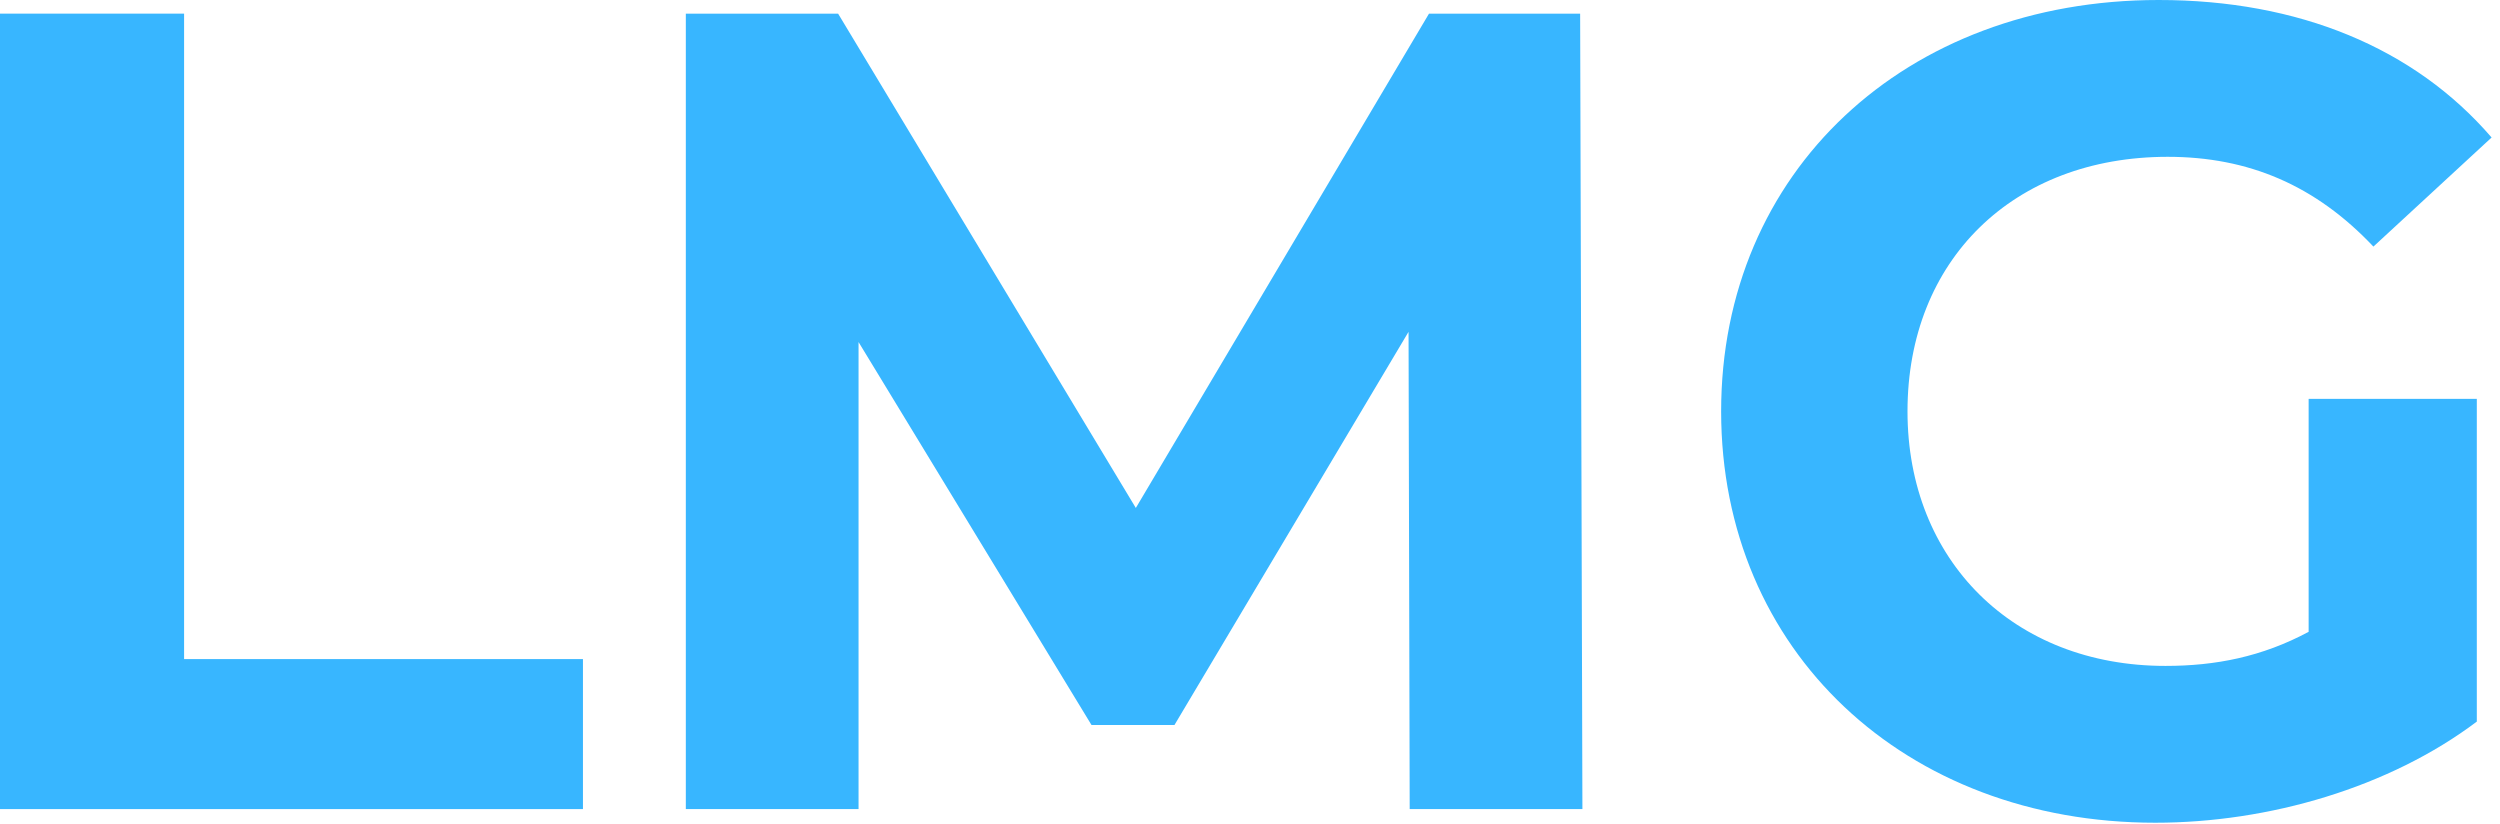
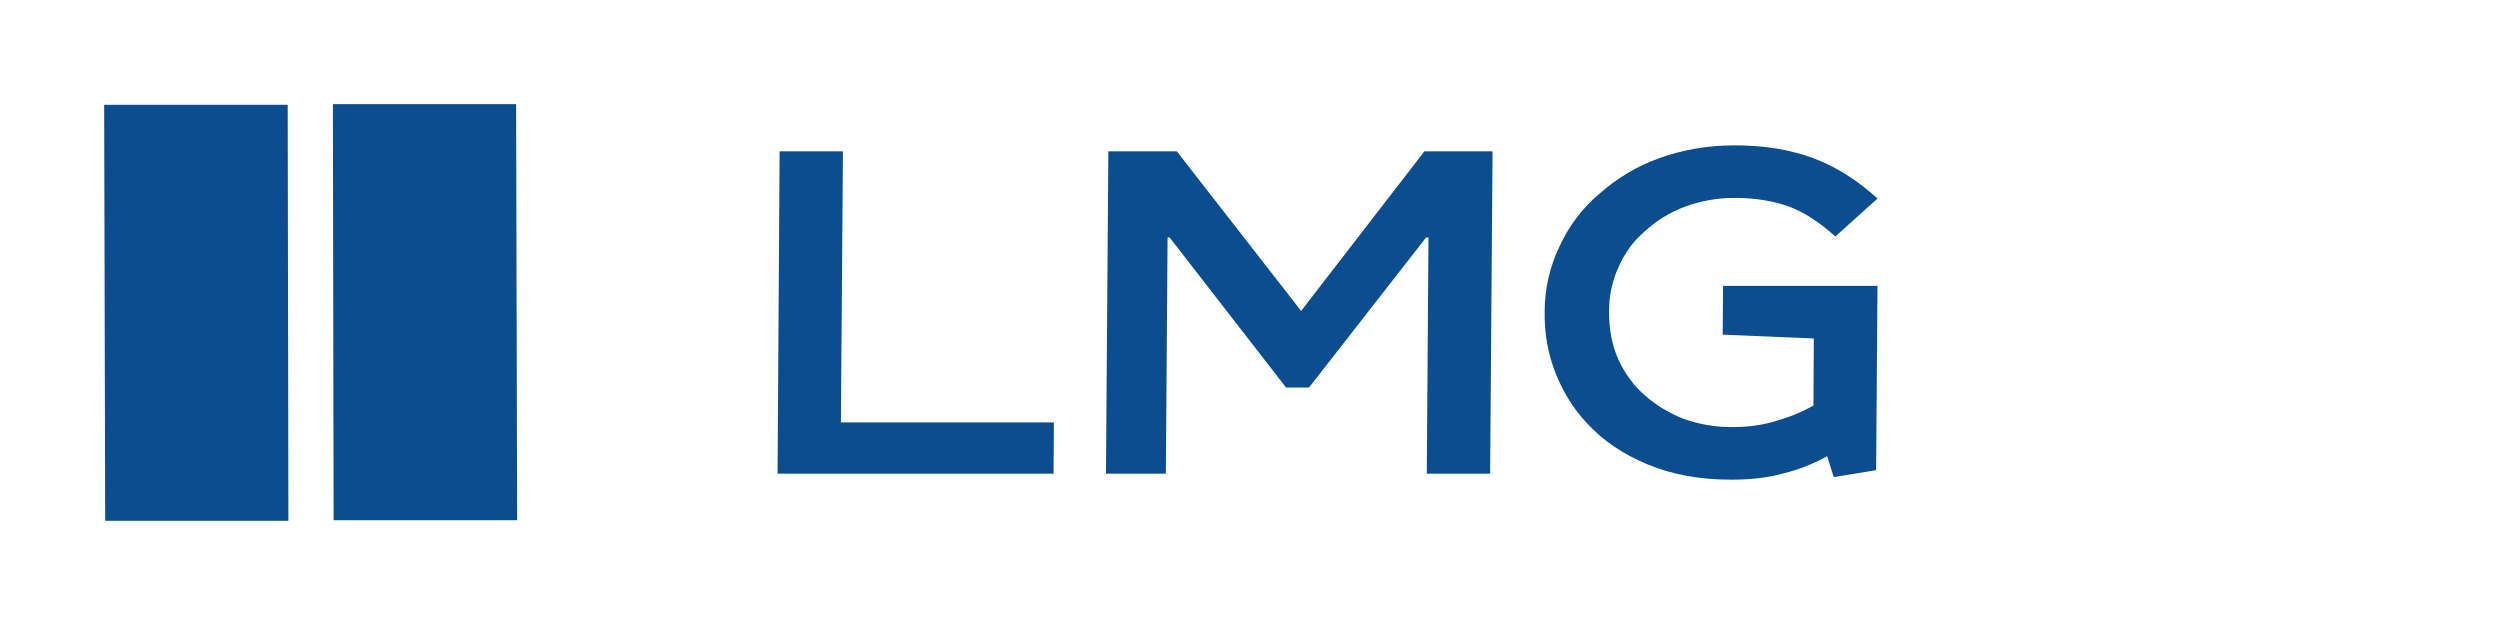
- <svg xmlns="http://www.w3.org/2000/svg" width="88" height="29" viewBox="0 0 88 29" fill="none">
-   <path d="M0 28.48V0.48H6.48V23.2H20.52V28.48H0Z" fill="#38B6FF" />
-   <path d="M55.701 28.48H49.621L49.581 11.68L41.341 25.52H38.421L30.221 12.04V28.48H24.141V0.48H29.501L39.981 17.88L50.301 0.48H55.621L55.701 28.48Z" fill="#38B6FF" />
-   <path d="M81.264 22.24V14.04H87.184V25.4C84.104 27.72 79.864 28.96 75.864 28.96C67.064 28.96 60.584 22.92 60.584 14.48C60.584 6.04 67.064 0 75.984 0C80.904 0 84.984 1.68 87.704 4.84L83.544 8.68C81.504 6.52 79.144 5.52 76.304 5.52C70.864 5.52 67.144 9.16 67.144 14.48C67.144 19.72 70.864 23.44 76.224 23.44C77.984 23.44 79.624 23.12 81.264 22.24Z" fill="#38B6FF" />
+ <svg xmlns="http://www.w3.org/2000/svg" width="208" height="52" viewBox="0 0 208 52" fill="none">
+   <path fill-rule="evenodd" clip-rule="evenodd" d="M8.666 8.721H23.937L23.994 43.332H8.752L8.666 8.721Z" fill="#0B4D8F" />
+   <path fill-rule="evenodd" clip-rule="evenodd" d="M27.697 8.666H42.941L43.025 43.28H27.756L27.697 8.666Z" fill="#0B4D8F" />
+   <path d="M87.656 39.41H64.693L64.864 12.592H70.133L69.963 35.141H87.683L87.656 39.41Z" fill="#0B4D8F" />
+   <path d="M97.913 12.592L108.253 25.869L118.51 12.592H124.18L123.979 39.41H118.709L118.85 19.758H118.651L108.909 32.243H107L97.314 19.758H97.142L96.999 39.41H92.016L92.215 12.592H97.913Z" fill="#0B4D8F" />
+   <path d="M156.097 39.117L152.564 39.697L152.023 37.958C150.882 38.589 149.687 39.063 148.404 39.381C147.121 39.749 145.668 39.908 144.017 39.908C141.425 39.908 139.116 39.486 137.094 38.644C135.042 37.801 133.332 36.641 131.994 35.166C130.91 34.007 130.057 32.636 129.429 31.057C128.801 29.476 128.488 27.79 128.515 25.946C128.515 23.997 128.944 22.206 129.741 20.52C130.54 18.782 131.651 17.306 133.102 16.094C134.527 14.83 136.18 13.83 138.087 13.145C139.997 12.461 142.078 12.092 144.327 12.092C146.808 12.092 148.971 12.461 150.823 13.145C152.676 13.83 154.469 14.935 156.208 16.517L152.703 19.678C151.421 18.519 150.139 17.675 148.886 17.202C147.603 16.728 146.066 16.465 144.299 16.465C142.846 16.465 141.45 16.728 140.168 17.202C138.885 17.675 137.746 18.413 136.776 19.31C135.865 20.099 135.181 21.046 134.67 22.206C134.128 23.366 133.871 24.63 133.871 25.946C133.871 27.421 134.127 28.738 134.64 29.898C135.181 31.057 135.923 32.11 136.864 32.901C137.803 33.743 138.884 34.375 140.081 34.85C141.278 35.272 142.616 35.534 144.042 35.534C145.469 35.534 146.664 35.375 147.802 35.008C148.943 34.69 149.939 34.271 150.879 33.743L150.908 28.16L143.328 27.844L143.357 23.786H156.207L156.093 39.118L156.097 39.117Z" fill="#0B4D8F" />
</svg>
